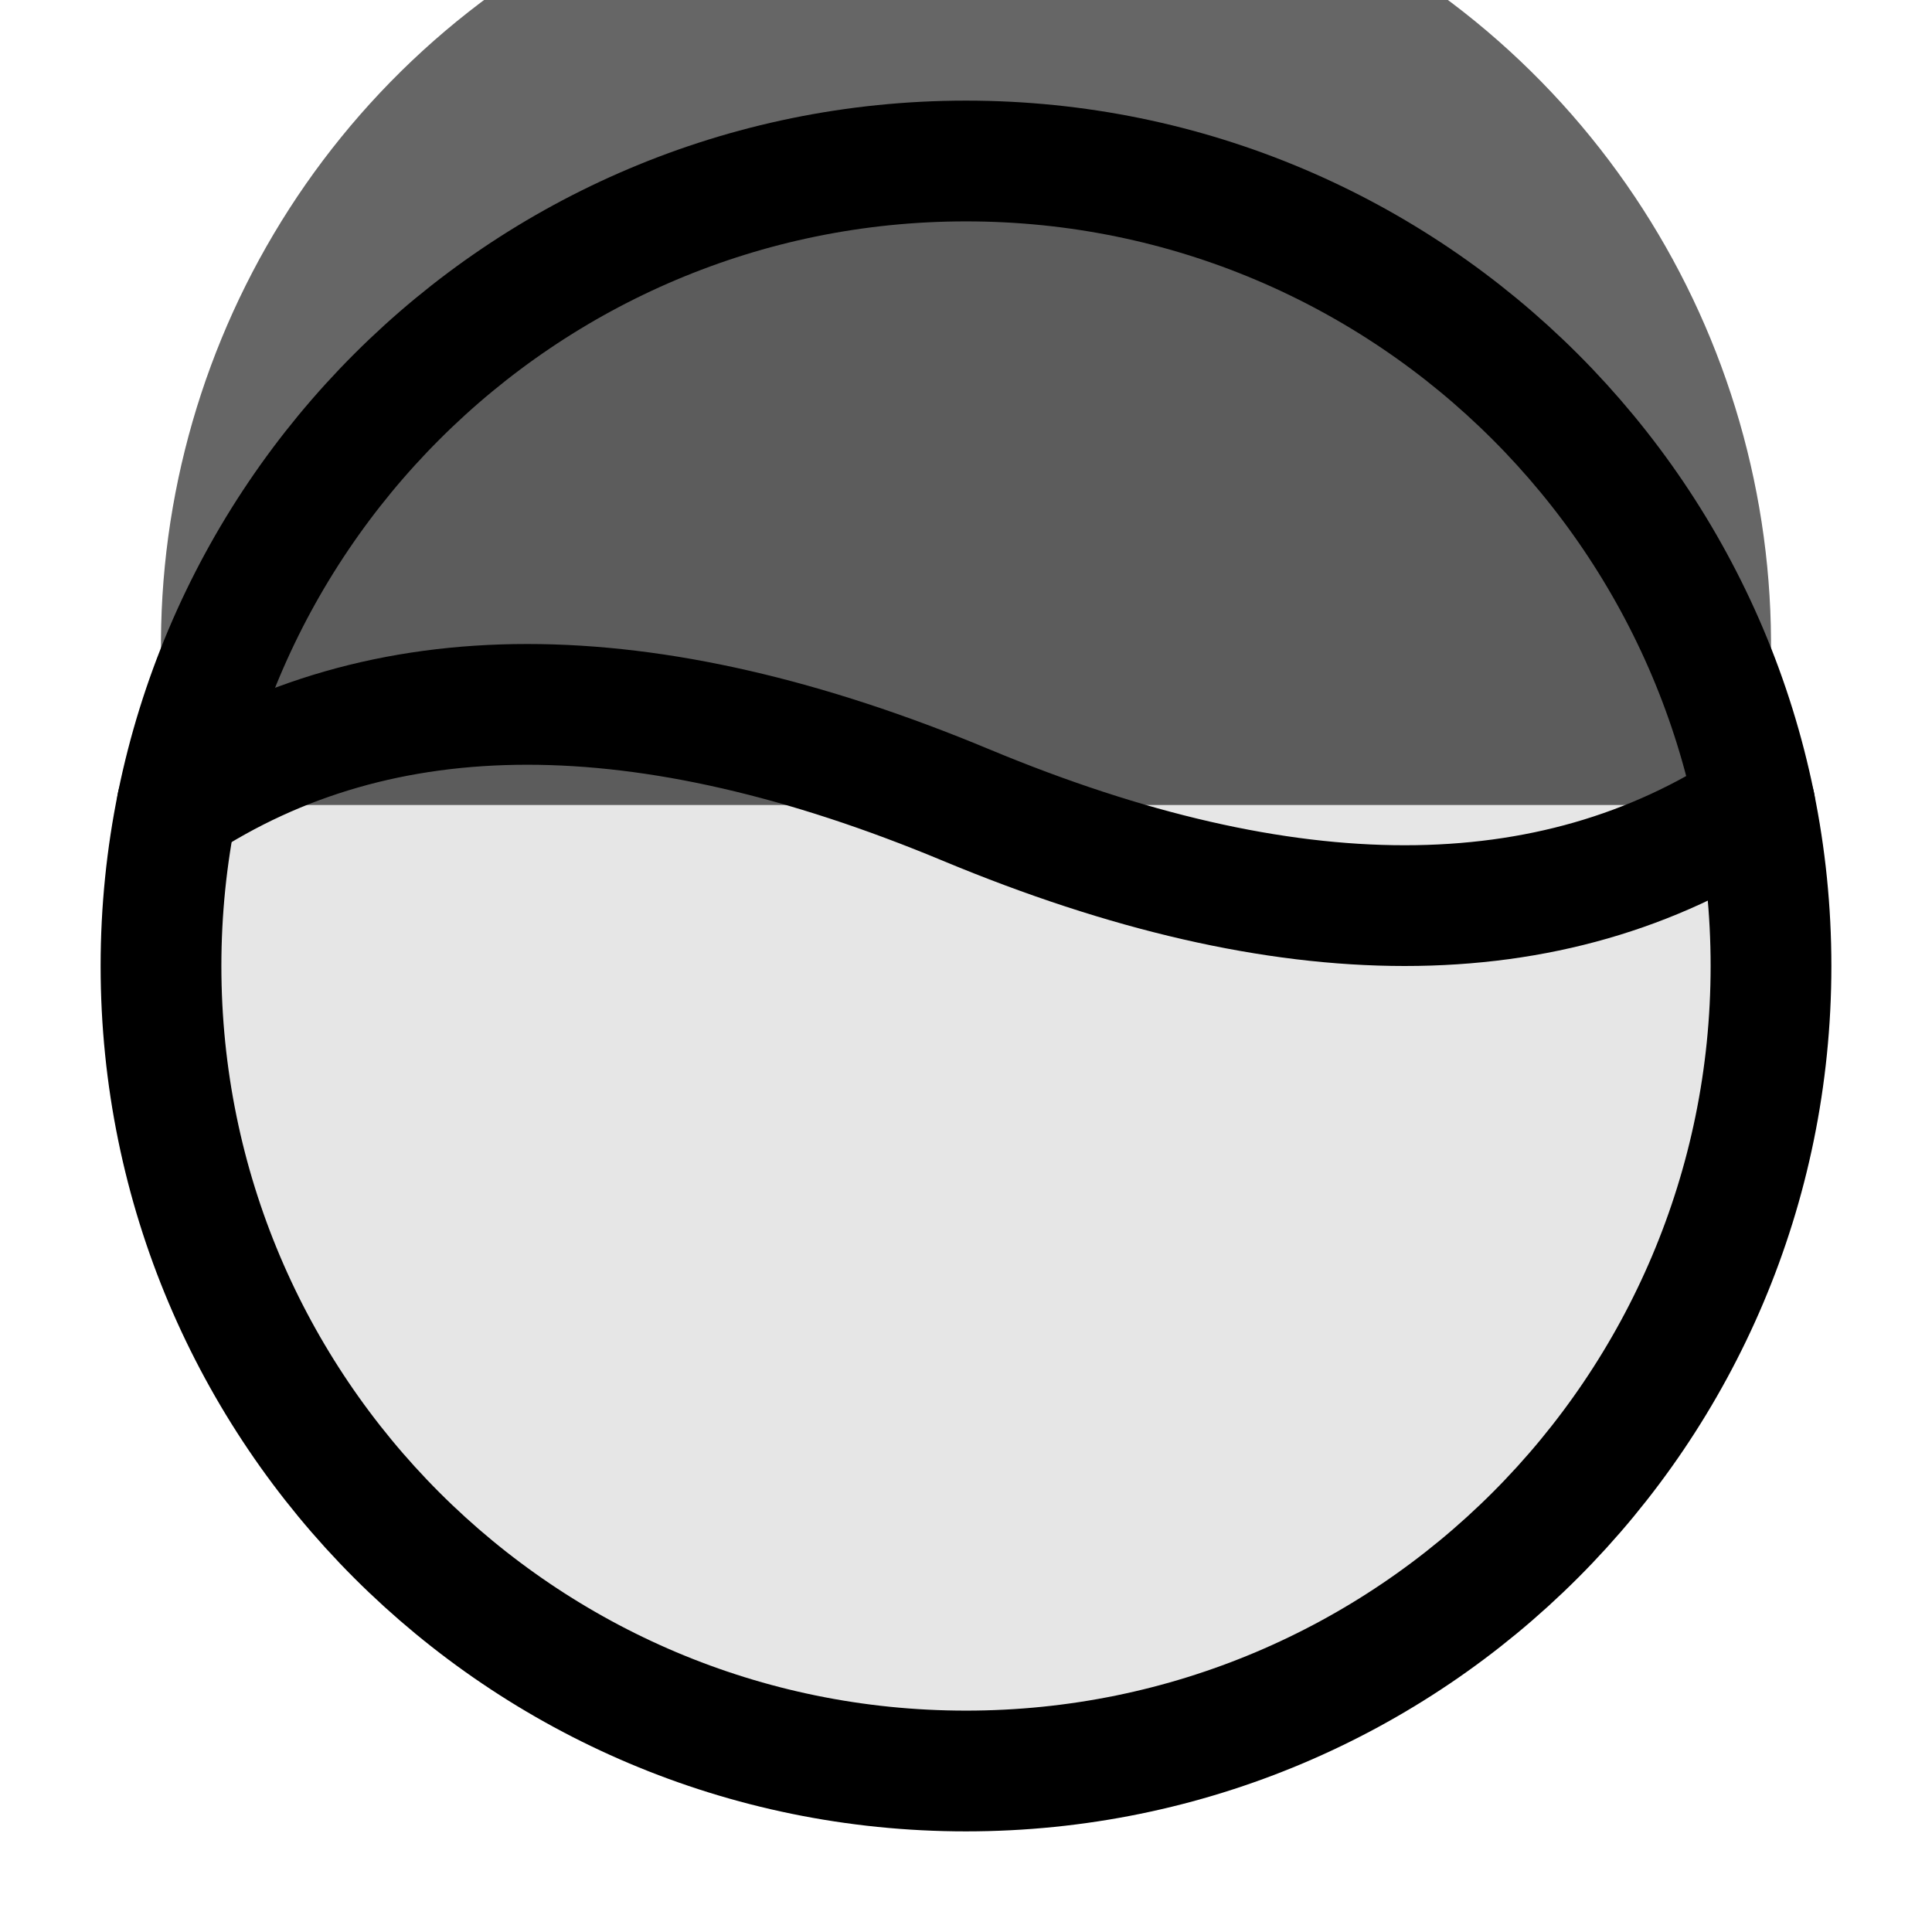
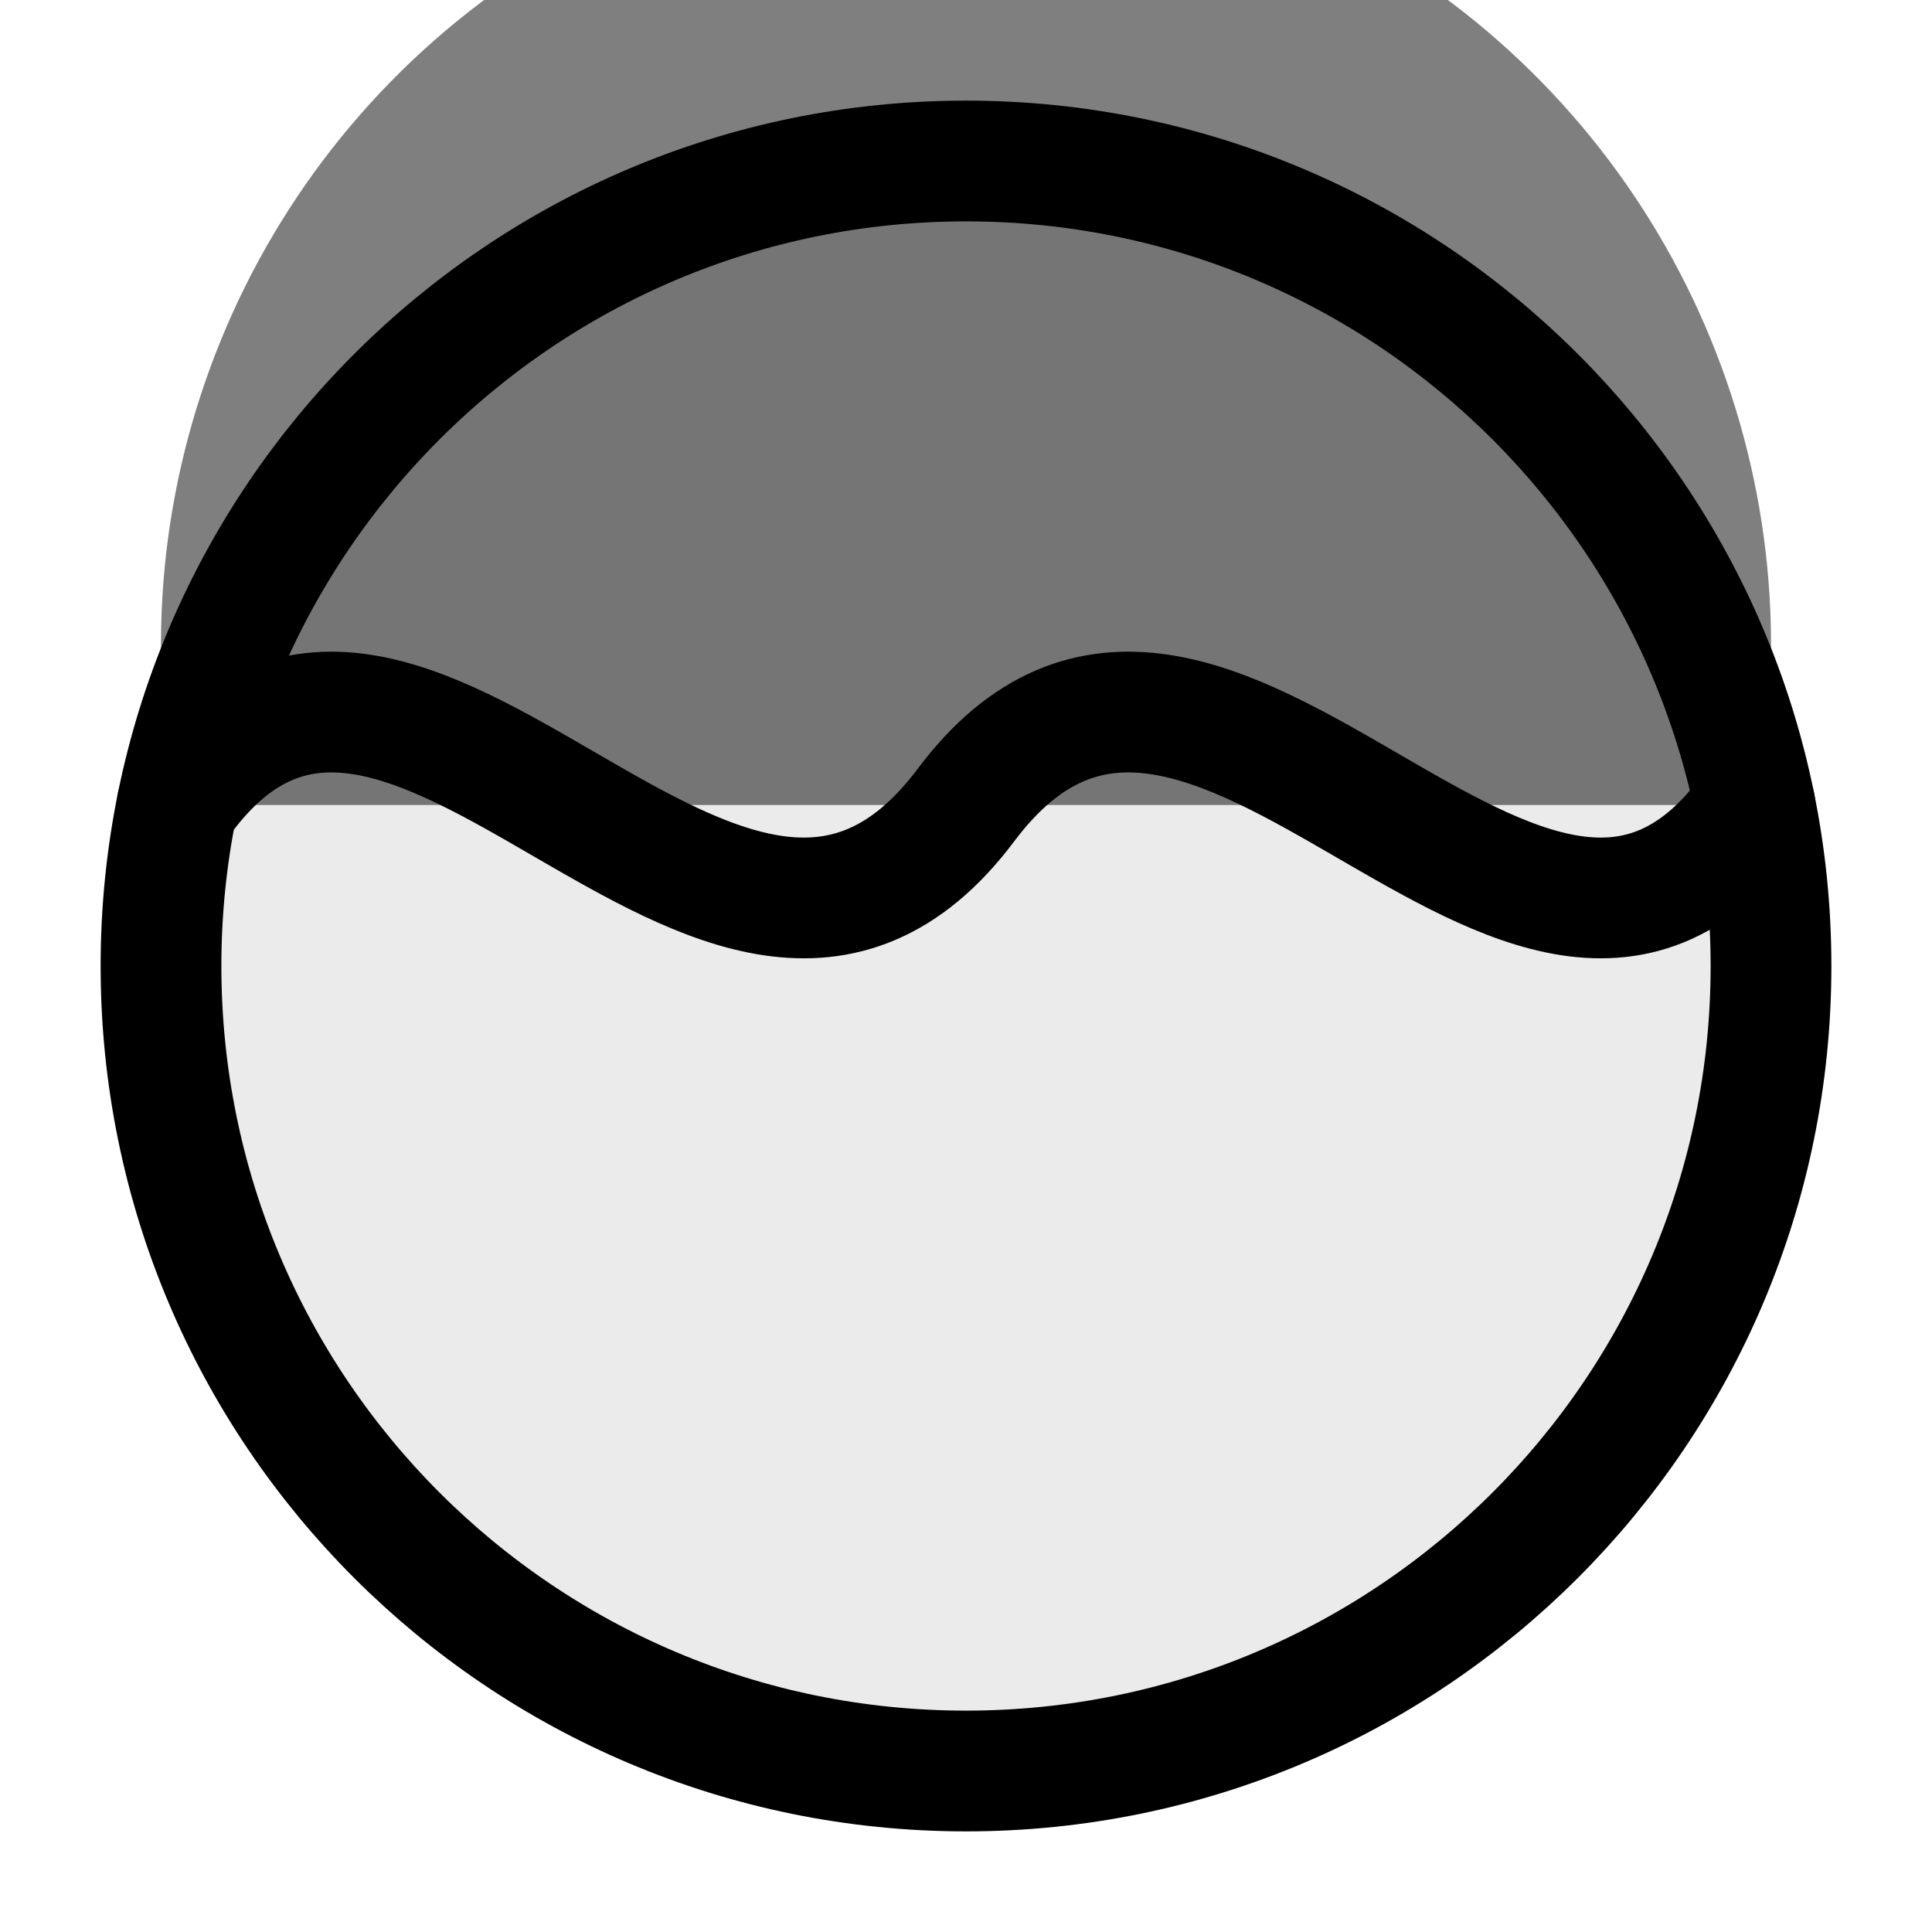
- <svg xmlns="http://www.w3.org/2000/svg" viewBox="0 0 24 24">
-   <circle cx="12" cy="12" r="10" fill="currentColor" fill-opacity="0.1" stroke="currentColor" stroke-width="1.5" />
-   <path d="M2.2 10 L21.8 10 A10 10 0 1 0 2.2 10 Z" fill="currentColor" fill-opacity="0.6" />
-   <path d="M2.2 10 Q6 7.5 12 10 Q18 12.5 21.8 10" fill="none" stroke="currentColor" stroke-width="1.5" stroke-linecap="round" />
+ <svg xmlns="http://www.w3.org/2000/svg" viewBox="0 0 24 24" fill="none">
+   <circle cx="12" cy="12" r="10" fill="currentColor" fill-opacity="0.08" />
+   <path d="M2.2 10 L21.8 10 A10 10 0 1 0 2.2 10 Z" fill="currentColor" fill-opacity="0.5" />
+   <path d="M2.2 10 C5 6 9 14 12 10 C15 6 19 14 21.8 10" fill="none" stroke="currentColor" stroke-width="1.5" stroke-linecap="round" />
+   <circle cx="12" cy="12" r="10" stroke="currentColor" stroke-width="1.5" />
</svg>
